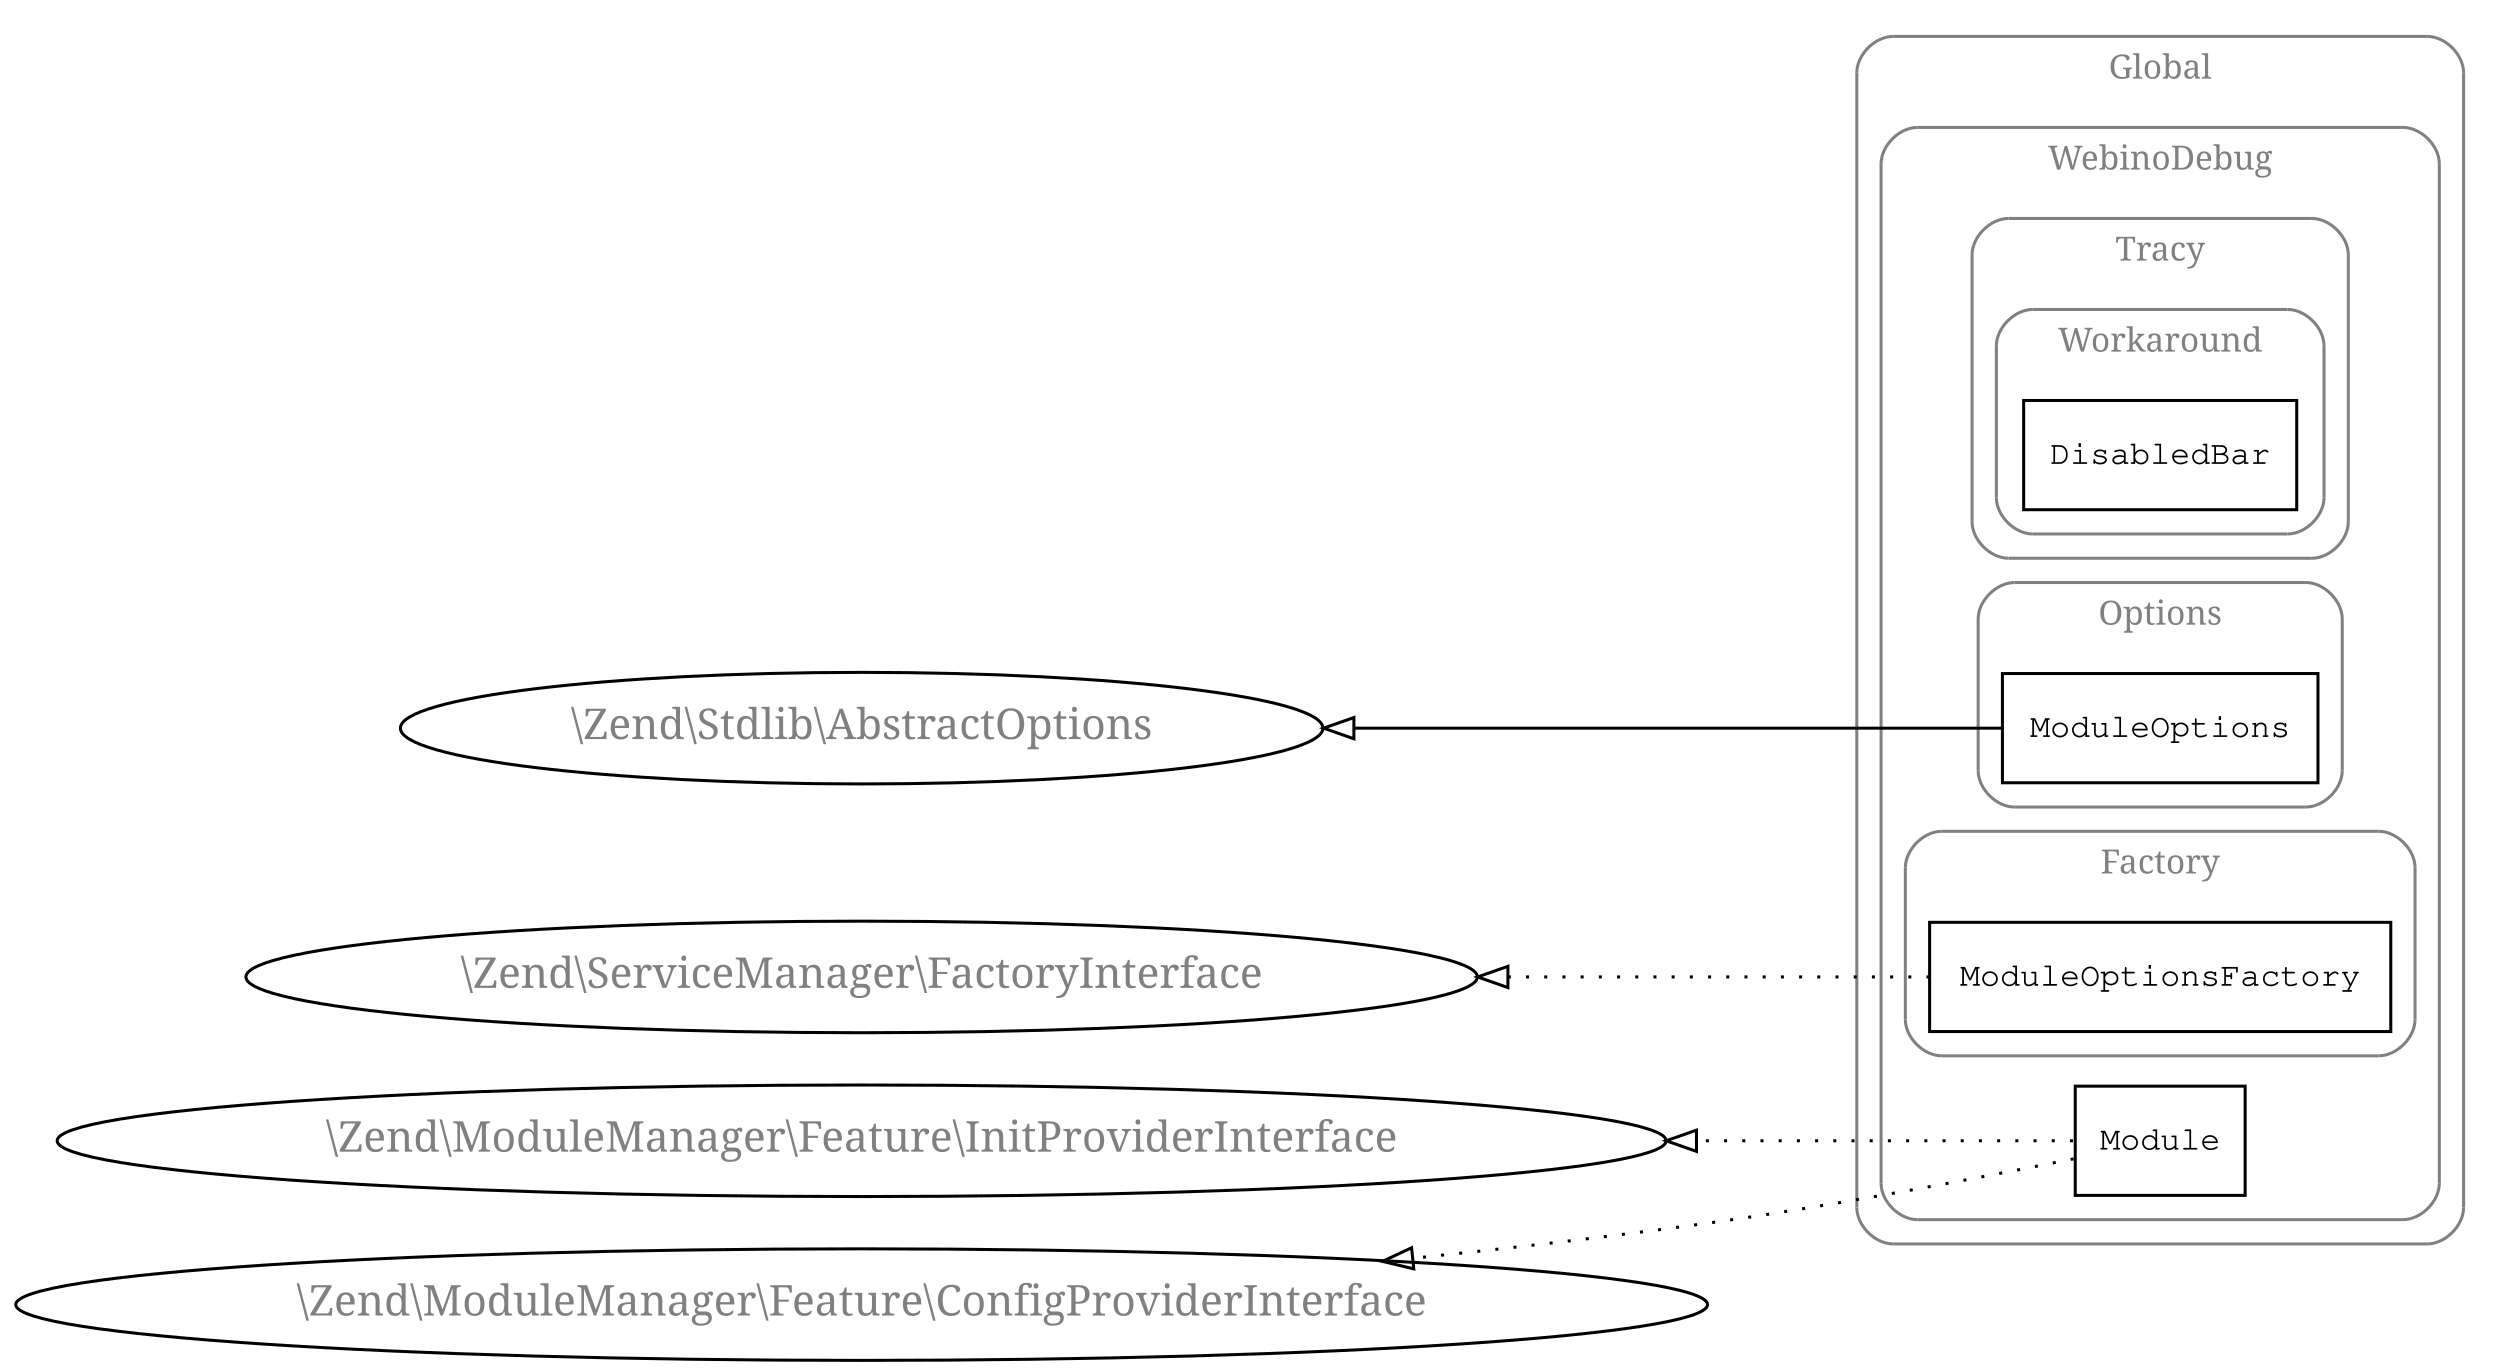
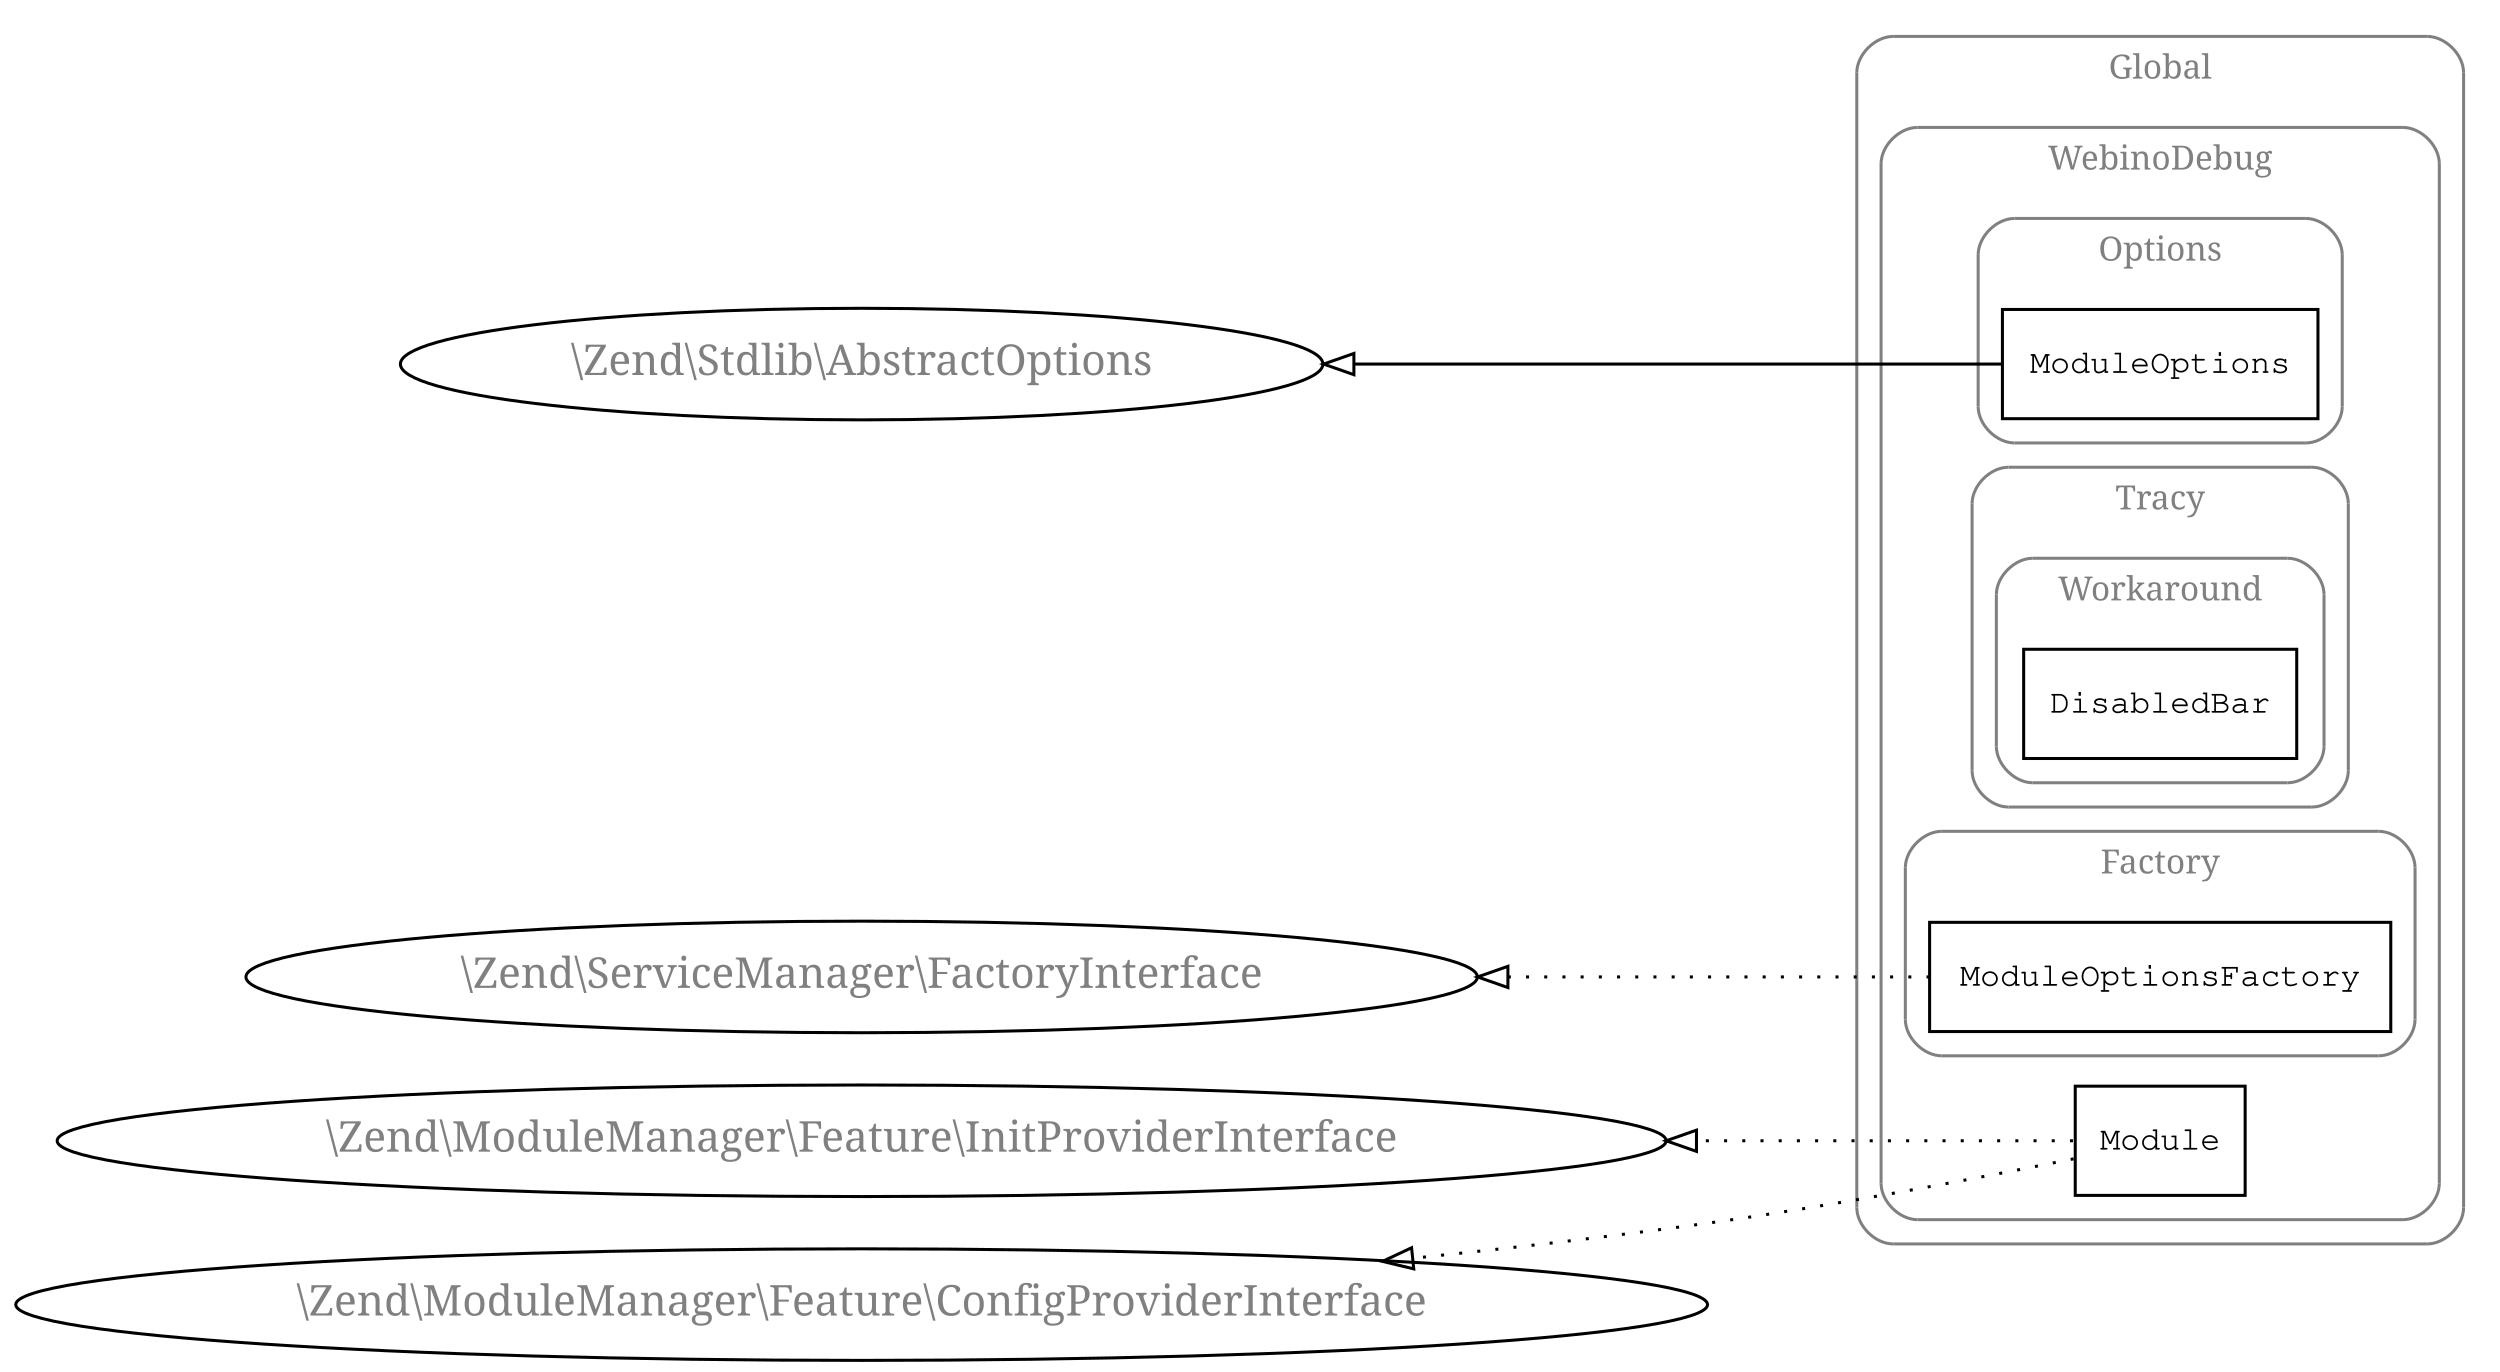
<svg xmlns="http://www.w3.org/2000/svg" width="824pt" height="452pt" viewBox="0.00 0.00 824.00 452.00">
  <g id="graph1" class="graph" transform="scale(1 1) rotate(0) translate(4 448)">
    <polygon fill="white" stroke="white" points="-4,5 -4,-448 821,-448 821,5 -4,5" />
    <g id="graph2" class="cluster">
      <polyline fill="none" stroke="gray" points="620,-38 796,-38 " />
      <path fill="none" stroke="gray" d="M796,-38C802,-38 808,-44 808,-50" />
      <polyline fill="none" stroke="gray" points="808,-50 808,-424 " />
      <path fill="none" stroke="gray" d="M808,-424C808,-430 802,-436 796,-436" />
      <polyline fill="none" stroke="gray" points="796,-436 620,-436 " />
      <path fill="none" stroke="gray" d="M620,-436C614,-436 608,-430 608,-424" />
      <polyline fill="none" stroke="gray" points="608,-424 608,-50 " />
      <path fill="none" stroke="gray" d="M608,-50C608,-44 614,-38 620,-38" />
      <text text-anchor="middle" x="708" y="-422.1" font-family="Times Roman,serif" font-size="11.00" fill="gray">Global</text>
    </g>
    <g id="graph3" class="cluster">
      <polyline fill="none" stroke="gray" points="628,-46 788,-46 " />
      <path fill="none" stroke="gray" d="M788,-46C794,-46 800,-52 800,-58" />
      <polyline fill="none" stroke="gray" points="800,-58 800,-394 " />
      <path fill="none" stroke="gray" d="M800,-394C800,-400 794,-406 788,-406" />
      <polyline fill="none" stroke="gray" points="788,-406 628,-406 " />
      <path fill="none" stroke="gray" d="M628,-406C622,-406 616,-400 616,-394" />
      <polyline fill="none" stroke="gray" points="616,-394 616,-58 " />
      <path fill="none" stroke="gray" d="M616,-58C616,-52 622,-46 628,-46" />
      <text text-anchor="middle" x="708" y="-392.1" font-family="Times Roman,serif" font-size="11.00" fill="gray">WebinoDebug</text>
    </g>
    <g id="graph4" class="cluster">
-       <polyline fill="none" stroke="gray" points="658,-264 758,-264 " />
-       <path fill="none" stroke="gray" d="M758,-264C764,-264 770,-270 770,-276" />
-       <polyline fill="none" stroke="gray" points="770,-276 770,-364 " />
-       <path fill="none" stroke="gray" d="M770,-364C770,-370 764,-376 758,-376" />
-       <polyline fill="none" stroke="gray" points="758,-376 658,-376 " />
-       <path fill="none" stroke="gray" d="M658,-376C652,-376 646,-370 646,-364" />
-       <polyline fill="none" stroke="gray" points="646,-364 646,-276 " />
-       <path fill="none" stroke="gray" d="M646,-276C646,-270 652,-264 658,-264" />
-       <text text-anchor="middle" x="708" y="-362.1" font-family="Times Roman,serif" font-size="11.00" fill="gray">Tracy</text>
+       <polyline fill="none" stroke="gray" points="660,-302 756,-302 " />
+       <path fill="none" stroke="gray" d="M756,-302C762,-302 768,-308 768,-314" />
+       <polyline fill="none" stroke="gray" points="768,-314 768,-364 " />
+       <path fill="none" stroke="gray" d="M768,-364C768,-370 762,-376 756,-376" />
+       <polyline fill="none" stroke="gray" points="756,-376 660,-376 " />
+       <path fill="none" stroke="gray" d="M660,-376C654,-376 648,-370 648,-364" />
+       <polyline fill="none" stroke="gray" points="648,-364 648,-314 " />
+       <path fill="none" stroke="gray" d="M648,-314C648,-308 654,-302 660,-302" />
+       <text text-anchor="middle" x="708" y="-362.1" font-family="Times Roman,serif" font-size="11.00" fill="gray">Options</text>
    </g>
    <g id="graph5" class="cluster">
-       <polyline fill="none" stroke="gray" points="666,-272 750,-272 " />
-       <path fill="none" stroke="gray" d="M750,-272C756,-272 762,-278 762,-284" />
-       <polyline fill="none" stroke="gray" points="762,-284 762,-334 " />
-       <path fill="none" stroke="gray" d="M762,-334C762,-340 756,-346 750,-346" />
-       <polyline fill="none" stroke="gray" points="750,-346 666,-346 " />
-       <path fill="none" stroke="gray" d="M666,-346C660,-346 654,-340 654,-334" />
-       <polyline fill="none" stroke="gray" points="654,-334 654,-284 " />
-       <path fill="none" stroke="gray" d="M654,-284C654,-278 660,-272 666,-272" />
-       <text text-anchor="middle" x="708" y="-332.1" font-family="Times Roman,serif" font-size="11.00" fill="gray">Workaround</text>
+       <polyline fill="none" stroke="gray" points="658,-182 758,-182 " />
+       <path fill="none" stroke="gray" d="M758,-182C764,-182 770,-188 770,-194" />
+       <polyline fill="none" stroke="gray" points="770,-194 770,-282 " />
+       <path fill="none" stroke="gray" d="M770,-282C770,-288 764,-294 758,-294" />
+       <polyline fill="none" stroke="gray" points="758,-294 658,-294 " />
+       <path fill="none" stroke="gray" d="M658,-294C652,-294 646,-288 646,-282" />
+       <polyline fill="none" stroke="gray" points="646,-282 646,-194 " />
+       <path fill="none" stroke="gray" d="M646,-194C646,-188 652,-182 658,-182" />
+       <text text-anchor="middle" x="708" y="-280.1" font-family="Times Roman,serif" font-size="11.00" fill="gray">Tracy</text>
    </g>
    <g id="graph6" class="cluster">
-       <polyline fill="none" stroke="gray" points="660,-182 756,-182 " />
-       <path fill="none" stroke="gray" d="M756,-182C762,-182 768,-188 768,-194" />
-       <polyline fill="none" stroke="gray" points="768,-194 768,-244 " />
-       <path fill="none" stroke="gray" d="M768,-244C768,-250 762,-256 756,-256" />
-       <polyline fill="none" stroke="gray" points="756,-256 660,-256 " />
-       <path fill="none" stroke="gray" d="M660,-256C654,-256 648,-250 648,-244" />
-       <polyline fill="none" stroke="gray" points="648,-244 648,-194 " />
-       <path fill="none" stroke="gray" d="M648,-194C648,-188 654,-182 660,-182" />
-       <text text-anchor="middle" x="708" y="-242.1" font-family="Times Roman,serif" font-size="11.00" fill="gray">Options</text>
+       <polyline fill="none" stroke="gray" points="666,-190 750,-190 " />
+       <path fill="none" stroke="gray" d="M750,-190C756,-190 762,-196 762,-202" />
+       <polyline fill="none" stroke="gray" points="762,-202 762,-252 " />
+       <path fill="none" stroke="gray" d="M762,-252C762,-258 756,-264 750,-264" />
+       <polyline fill="none" stroke="gray" points="750,-264 666,-264 " />
+       <path fill="none" stroke="gray" d="M666,-264C660,-264 654,-258 654,-252" />
+       <polyline fill="none" stroke="gray" points="654,-252 654,-202 " />
+       <path fill="none" stroke="gray" d="M654,-202C654,-196 660,-190 666,-190" />
+       <text text-anchor="middle" x="708" y="-250.1" font-family="Times Roman,serif" font-size="11.00" fill="gray">Workaround</text>
    </g>
    <g id="graph7" class="cluster">
      <polyline fill="none" stroke="gray" points="636,-100 780,-100 " />
      <path fill="none" stroke="gray" d="M780,-100C786,-100 792,-106 792,-112" />
      <polyline fill="none" stroke="gray" points="792,-112 792,-162 " />
      <path fill="none" stroke="gray" d="M792,-162C792,-168 786,-174 780,-174" />
      <polyline fill="none" stroke="gray" points="780,-174 636,-174 " />
      <path fill="none" stroke="gray" d="M636,-174C630,-174 624,-168 624,-162" />
      <polyline fill="none" stroke="gray" points="624,-162 624,-112 " />
      <path fill="none" stroke="gray" d="M624,-112C624,-106 630,-100 636,-100" />
      <text text-anchor="middle" x="708" y="-160.1" font-family="Times Roman,serif" font-size="11.00" fill="gray">Factory</text>
    </g>
-     <g id="node5" class="node">
-       <polygon fill="none" stroke="black" points="753,-316 663,-316 663,-280 753,-280 753,-316" />
-       <text text-anchor="middle" x="708" y="-295.1" font-family="Courier,monospace" font-size="11.00">DisabledBar</text>
+     <g id="node4" class="node">
+       <polygon fill="none" stroke="black" points="760,-346 656,-346 656,-310 760,-310 760,-346" />
+       <text text-anchor="middle" x="708" y="-325.1" font-family="Courier,monospace" font-size="11.00">ModuleOptions</text>
+     </g>
+     <g id="node12" class="node">
+       <ellipse fill="none" stroke="black" cx="280" cy="-328" rx="152.028" ry="18.385" />
+       <text text-anchor="middle" x="280" y="-324.4" font-family="Times Roman,serif" font-size="14.00" fill="gray">\Zend\Stdlib\AbstractOptions</text>
+     </g>
+     <g id="edge8" class="edge">
+       <path fill="none" stroke="black" d="M655.947,-328C602.965,-328 518.09,-328 442.381,-328" />
+       <polygon fill="none" stroke="black" points="442.243,-324.5 432.243,-328 442.243,-331.5 442.243,-324.5" />
    </g>
    <g id="node7" class="node">
-       <polygon fill="none" stroke="black" points="760,-226 656,-226 656,-190 760,-190 760,-226" />
-       <text text-anchor="middle" x="708" y="-205.1" font-family="Courier,monospace" font-size="11.00">ModuleOptions</text>
-     </g>
-     <g id="node16" class="node">
-       <ellipse fill="none" stroke="black" cx="280" cy="-208" rx="152.028" ry="18.385" />
-       <text text-anchor="middle" x="280" y="-204.4" font-family="Times Roman,serif" font-size="14.00" fill="gray">\Zend\Stdlib\AbstractOptions</text>
-     </g>
-     <g id="edge12" class="edge">
-       <path fill="none" stroke="black" d="M655.947,-208C602.965,-208 518.09,-208 442.381,-208" />
-       <polygon fill="none" stroke="black" points="442.243,-204.5 432.243,-208 442.243,-211.5 442.243,-204.5" />
+       <polygon fill="none" stroke="black" points="753,-234 663,-234 663,-198 753,-198 753,-234" />
+       <text text-anchor="middle" x="708" y="-213.1" font-family="Courier,monospace" font-size="11.00">DisabledBar</text>
    </g>
    <g id="node9" class="node">
      <polygon fill="none" stroke="black" points="784,-144 632,-144 632,-108 784,-108 784,-144" />
      <text text-anchor="middle" x="708" y="-123.1" font-family="Courier,monospace" font-size="11.00">ModuleOptionsFactory</text>
    </g>
    <g id="node18" class="node">
      <ellipse fill="none" stroke="black" cx="280" cy="-126" rx="202.94" ry="18.385" />
      <text text-anchor="middle" x="280" y="-122.4" font-family="Times Roman,serif" font-size="14.00" fill="gray">\Zend\ServiceManager\FactoryInterface</text>
    </g>
    <g id="edge14" class="edge">
      <path fill="none" stroke="black" stroke-dasharray="1,5" d="M631.975,-126C592.872,-126 543.054,-126 493.287,-126" />
      <polygon fill="none" stroke="black" points="493.006,-122.5 483.006,-126 493.006,-129.5 493.006,-122.5" />
    </g>
    <g id="node10" class="node">
      <polygon fill="none" stroke="black" points="736,-90 680,-90 680,-54 736,-54 736,-90" />
      <text text-anchor="middle" x="708" y="-69.1" font-family="Courier,monospace" font-size="11.00">Module</text>
    </g>
-     <g id="node12" class="node">
+     <g id="node14" class="node">
      <ellipse fill="none" stroke="black" cx="280" cy="-72" rx="265.165" ry="18.385" />
      <text text-anchor="middle" x="280" y="-68.4" font-family="Times Roman,serif" font-size="14.00" fill="gray">\Zend\ModuleManager\Feature\InitProviderInterface</text>
    </g>
-     <g id="edge8" class="edge">
+     <g id="edge10" class="edge">
      <path fill="none" stroke="black" stroke-dasharray="1,5" d="M679.253,-72C651.315,-72 605.803,-72 555.319,-72" />
      <polygon fill="none" stroke="black" points="555.159,-68.5 545.159,-72 555.159,-75.5 555.159,-68.5" />
    </g>
-     <g id="node14" class="node">
+     <g id="node16" class="node">
      <ellipse fill="none" stroke="black" cx="280" cy="-18" rx="278.808" ry="18.385" />
      <text text-anchor="middle" x="280" y="-14.4" font-family="Times Roman,serif" font-size="14.00" fill="gray">\Zend\ModuleManager\Feature\ConfigProviderInterface</text>
    </g>
-     <g id="edge10" class="edge">
+     <g id="edge12" class="edge">
      <path fill="none" stroke="black" stroke-dasharray="1,5" d="M679.466,-66.056C649.746,-60.038 601.779,-50.815 560,-45 528.329,-40.592 494.542,-36.673 461.793,-33.28" />
      <polygon fill="none" stroke="black" points="461.971,-29.78 451.666,-32.244 461.258,-36.744 461.971,-29.78" />
    </g>
  </g>
</svg>
